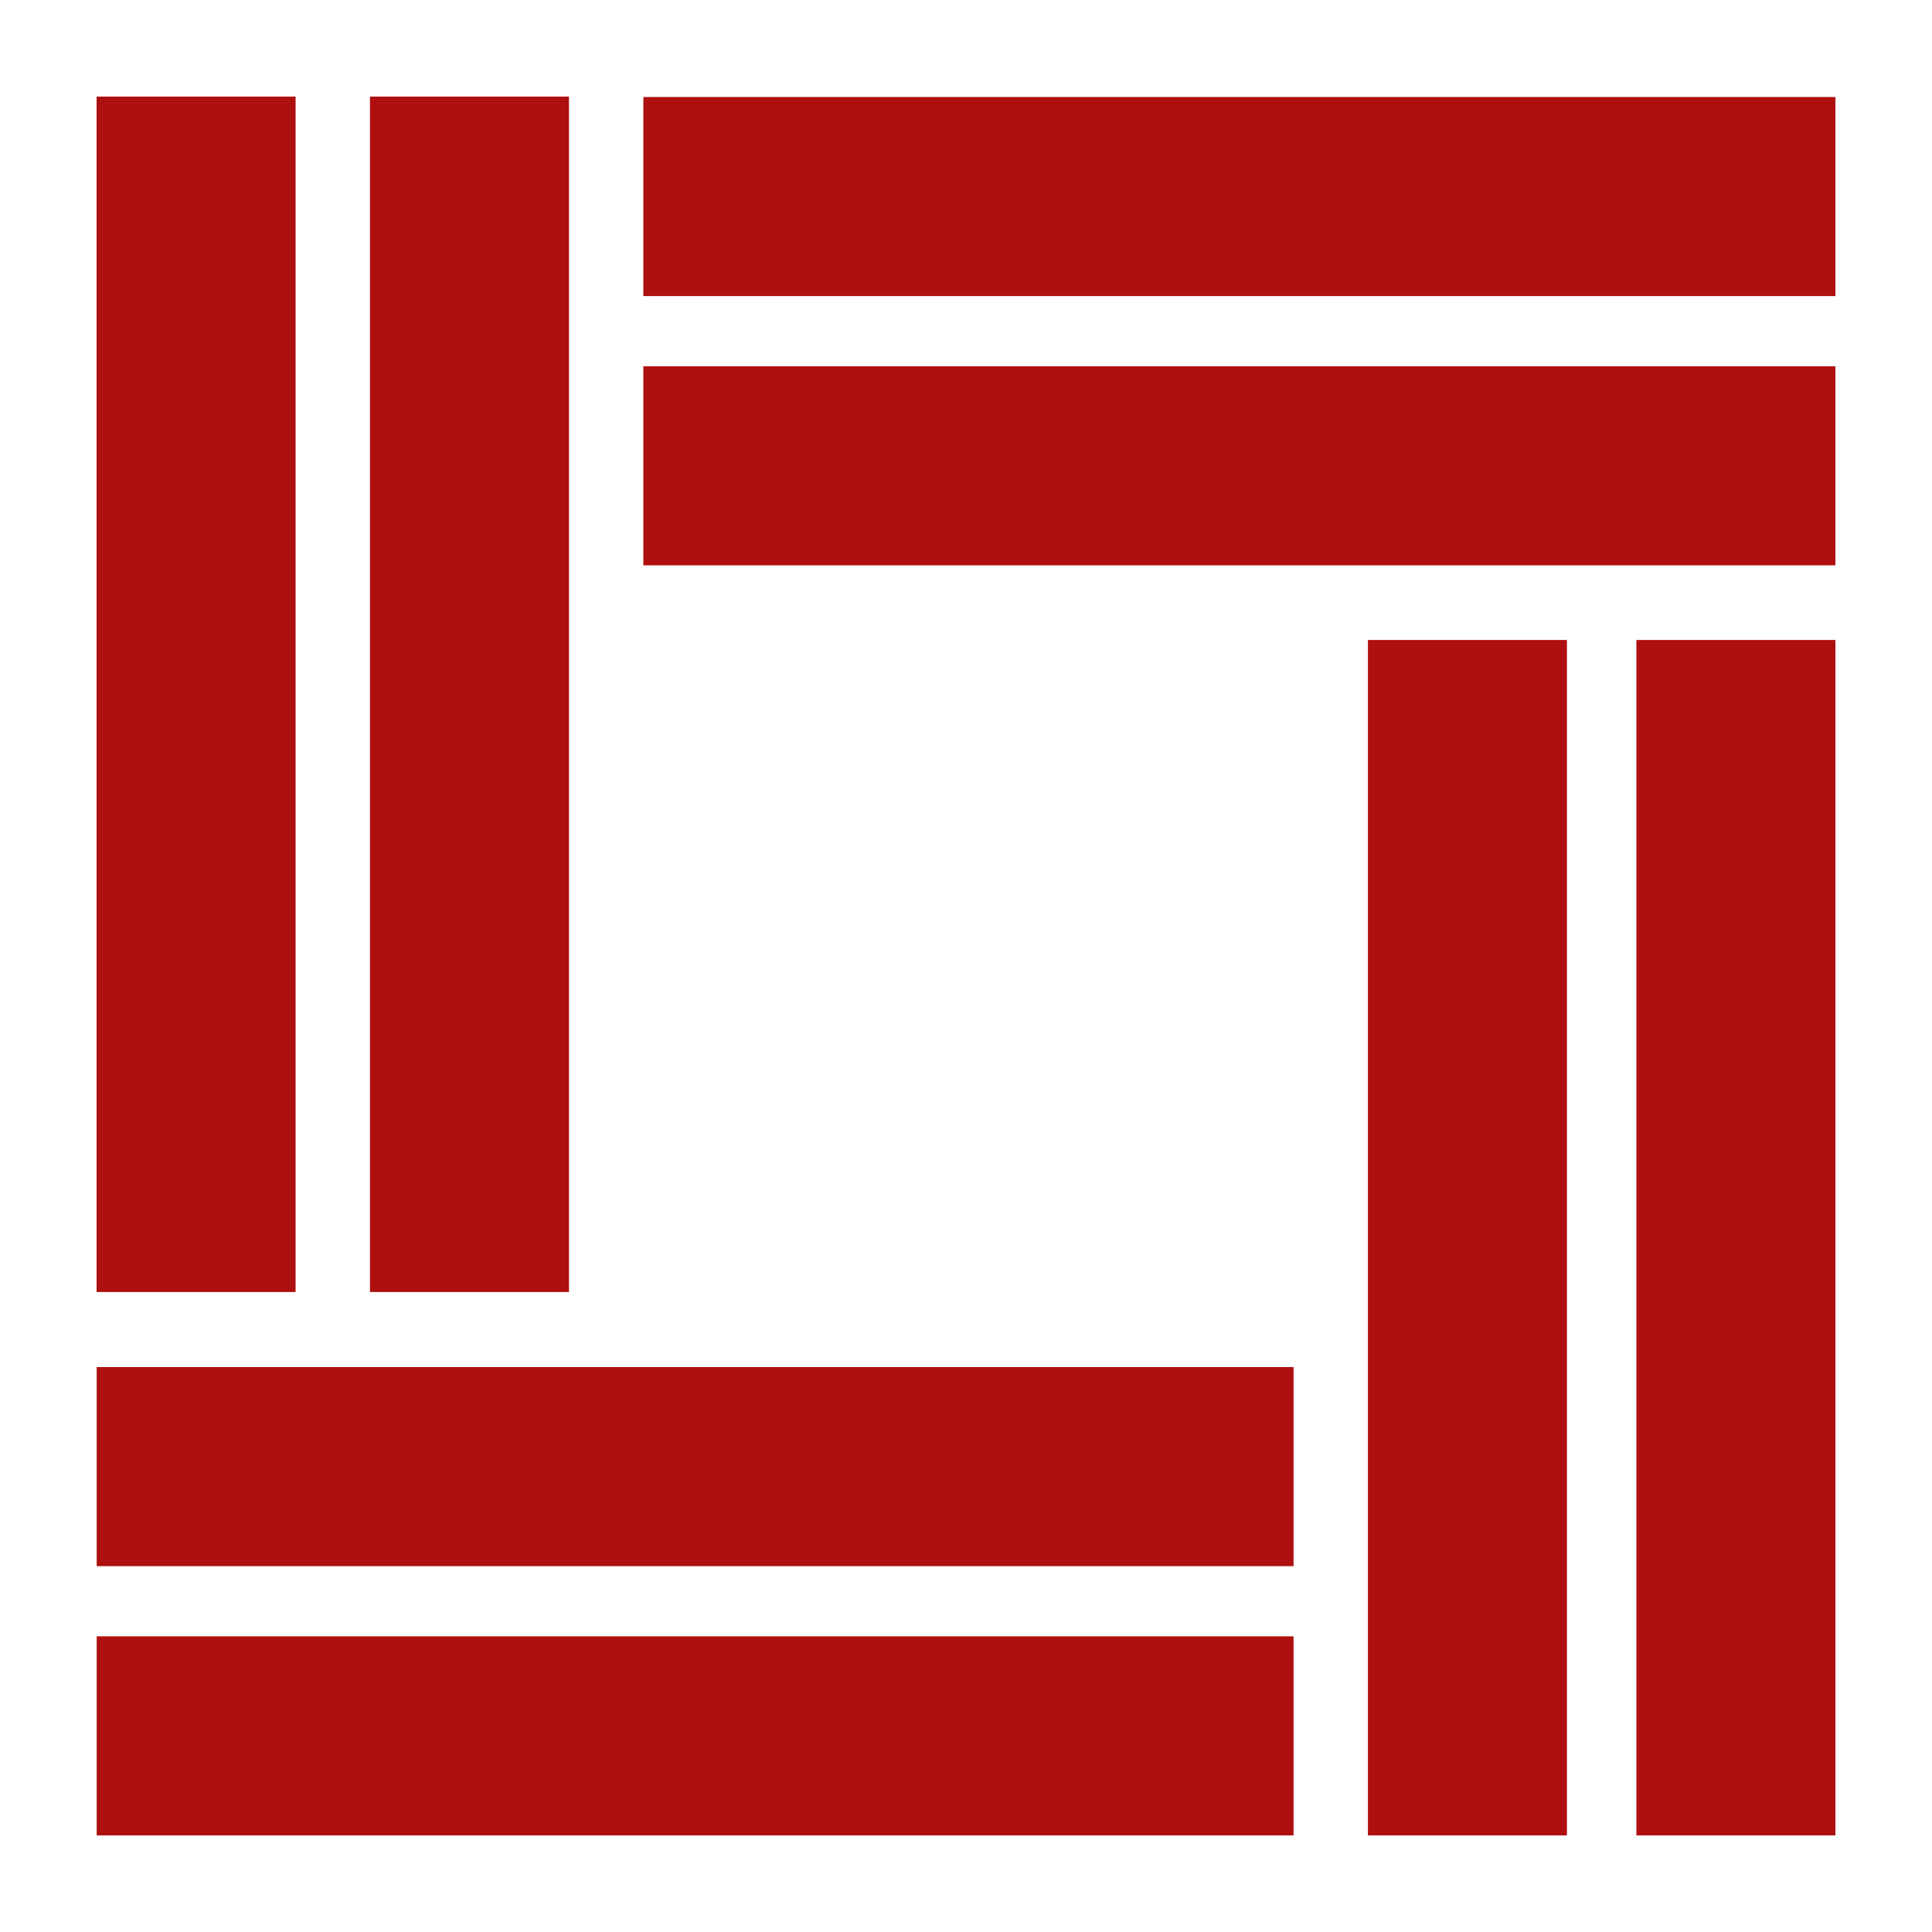
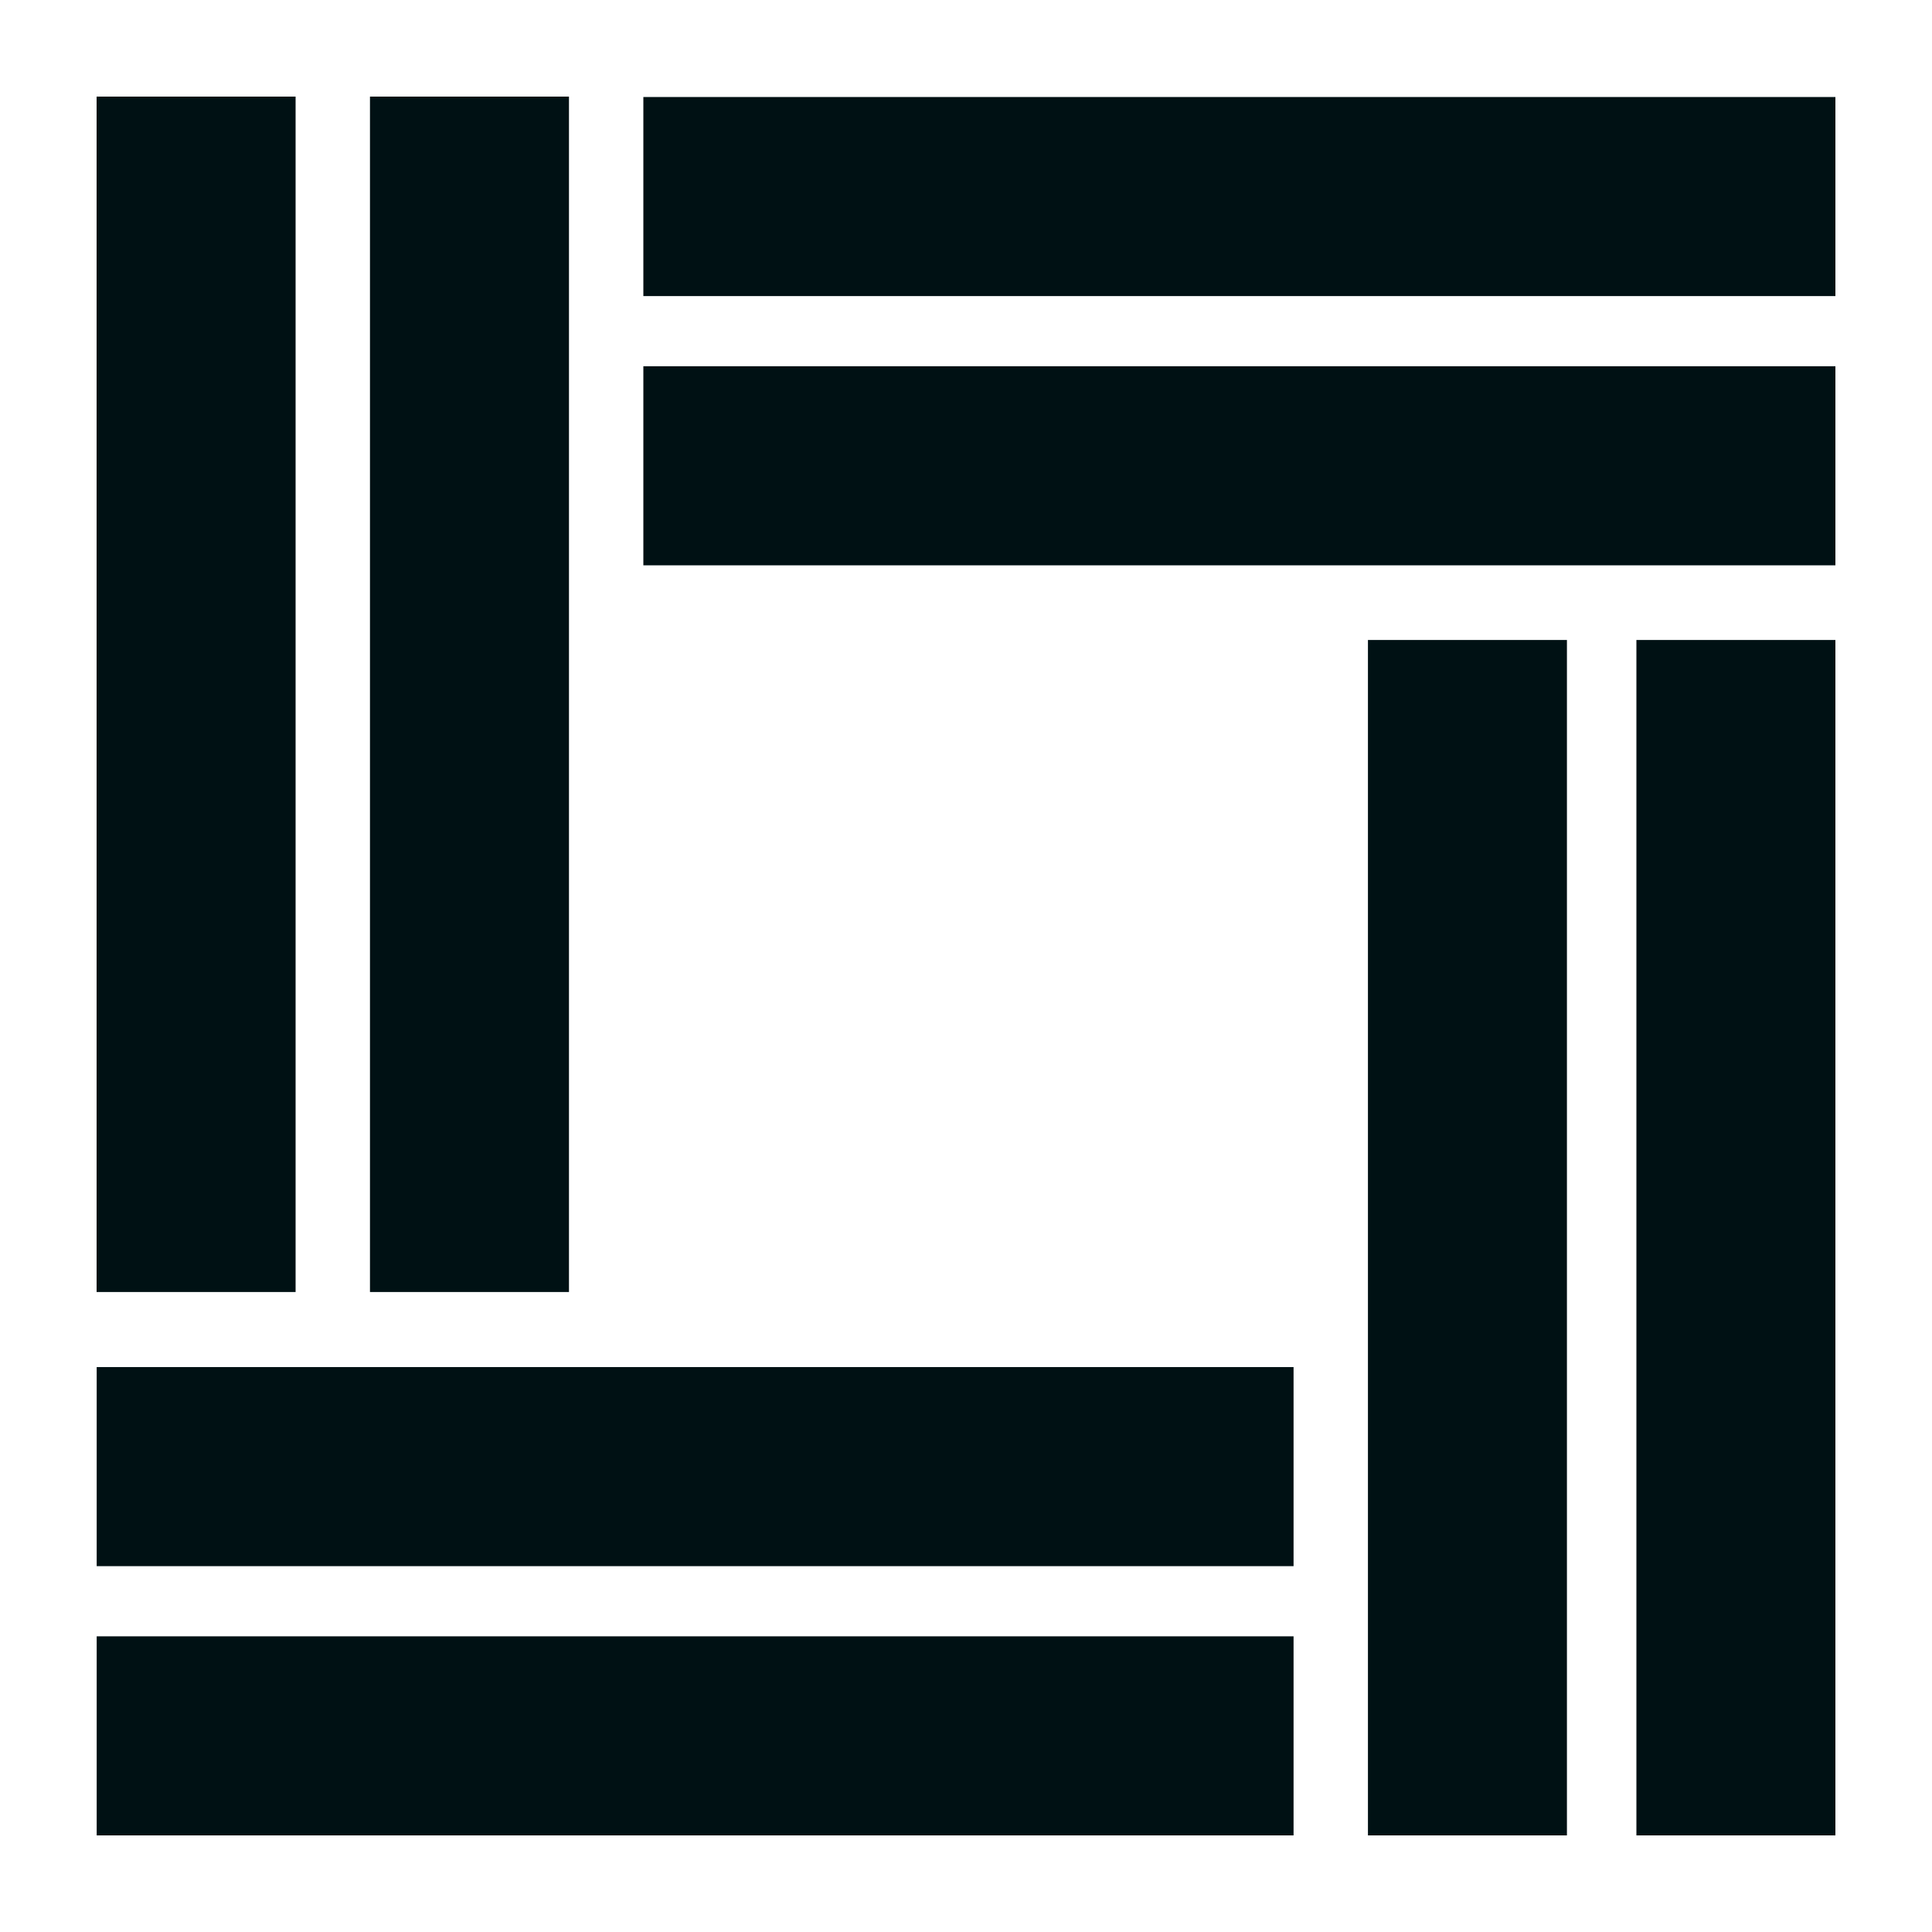
<svg xmlns="http://www.w3.org/2000/svg" width="2000" zoomAndPan="magnify" viewBox="0 0 1500 1500" height="2000" preserveAspectRatio="xMidYMid meet" version="1.0">
  <defs>
-     <clipPath id="b8aca0699e">
+     <clipPath id="9e358bda5e">
      <path d="M 499.492 284.352 L 1425.004 284.352 L 1425.004 438.926 L 499.492 438.926 Z M 499.492 284.352 " clip-rule="nonzero" />
    </clipPath>
-     <clipPath id="9af6262c11">
+     <clipPath id="29fdc6ec85">
      <path d="M 0.492 0.352 L 926.004 0.352 L 926.004 154.926 L 0.492 154.926 Z M 0.492 0.352 " clip-rule="nonzero" />
    </clipPath>
-     <clipPath id="74ba389103">
+     <clipPath id="ff2edf7625">
      <rect x="0" width="927" y="0" height="155" />
    </clipPath>
-     <clipPath id="ec281b9501">
+     <clipPath id="317a05ac39">
      <path d="M 1062.066 496.879 L 1216.566 496.879 L 1216.566 1425 L 1062.066 1425 Z M 1062.066 496.879 " clip-rule="nonzero" />
    </clipPath>
-     <clipPath id="1135e166ff">
+     <clipPath id="beb2923b06">
      <path d="M 0.066 0.879 L 154.566 0.879 L 154.566 929 L 0.066 929 Z M 0.066 0.879 " clip-rule="nonzero" />
    </clipPath>
-     <clipPath id="778c3e1999">
+     <clipPath id="1f6a560f26">
      <rect x="0" width="155" y="0" height="929" />
    </clipPath>
-     <clipPath id="28a9fe4508">
+     <clipPath id="bbf554a656">
      <path d="M 74.996 1061.398 L 1004.32 1061.398 L 1004.32 1215.973 L 74.996 1215.973 Z M 74.996 1061.398 " clip-rule="nonzero" />
    </clipPath>
-     <clipPath id="876e786cf3">
+     <clipPath id="dc601c65fc">
      <path d="M 1 0.398 L 930.32 0.398 L 930.32 154.973 L 1 154.973 Z M 1 0.398 " clip-rule="nonzero" />
    </clipPath>
-     <clipPath id="372d38a748">
+     <clipPath id="c4f8cf74a0">
      <rect x="0" width="931" y="0" height="155" />
    </clipPath>
-     <clipPath id="be5ffb3b8a">
+     <clipPath id="1d1b81bd63">
      <path d="M 75 75 L 229.5 75 L 229.5 1003.121 L 75 1003.121 Z M 75 75 " clip-rule="nonzero" />
    </clipPath>
-     <clipPath id="d65b207cb1">
+     <clipPath id="13b4041f23">
      <path d="M 0 0 L 154.5 0 L 154.5 928.121 L 0 928.121 Z M 0 0 " clip-rule="nonzero" />
    </clipPath>
-     <clipPath id="6a8dfaf555">
+     <clipPath id="34d6c47a4c">
      <rect x="0" width="155" y="0" height="929" />
    </clipPath>
-     <clipPath id="a119f46858">
+     <clipPath id="7712fc454d">
      <path d="M 499.492 75.324 L 1425.004 75.324 L 1425.004 229.898 L 499.492 229.898 Z M 499.492 75.324 " clip-rule="nonzero" />
    </clipPath>
-     <clipPath id="031c8d5f8a">
+     <clipPath id="830221582d">
      <path d="M 0.492 0.324 L 926.004 0.324 L 926.004 154.898 L 0.492 154.898 Z M 0.492 0.324 " clip-rule="nonzero" />
    </clipPath>
-     <clipPath id="0e78aeed89">
+     <clipPath id="c2dba4b227">
      <rect x="0" width="927" y="0" height="155" />
    </clipPath>
-     <clipPath id="9bbff6e016">
+     <clipPath id="6e872ed0ad">
      <path d="M 1270.5 496.879 L 1425 496.879 L 1425 1425 L 1270.5 1425 Z M 1270.5 496.879 " clip-rule="nonzero" />
    </clipPath>
-     <clipPath id="517d4f2e23">
+     <clipPath id="f175165ad3">
      <path d="M 0.5 0.879 L 155 0.879 L 155 929 L 0.5 929 Z M 0.5 0.879 " clip-rule="nonzero" />
    </clipPath>
-     <clipPath id="bce4b0e676">
+     <clipPath id="5682755592">
      <rect x="0" width="155" y="0" height="929" />
    </clipPath>
-     <clipPath id="14ed86c4c3">
+     <clipPath id="4b0c23e7ce">
      <path d="M 74.996 1270.426 L 1004.32 1270.426 L 1004.32 1425 L 74.996 1425 Z M 74.996 1270.426 " clip-rule="nonzero" />
    </clipPath>
-     <clipPath id="6b1c87ed2b">
+     <clipPath id="12fe5ae621">
      <path d="M 1 0.426 L 930.32 0.426 L 930.32 155 L 1 155 Z M 1 0.426 " clip-rule="nonzero" />
    </clipPath>
-     <clipPath id="def10e1090">
+     <clipPath id="0d9932b8ed">
      <rect x="0" width="931" y="0" height="155" />
    </clipPath>
-     <clipPath id="d4c240ce17">
+     <clipPath id="f30d5f158d">
      <path d="M 287.246 75 L 441.746 75 L 441.746 1003.121 L 287.246 1003.121 Z M 287.246 75 " clip-rule="nonzero" />
    </clipPath>
-     <clipPath id="e86ff0a9eb">
+     <clipPath id="42feec640a">
      <path d="M 0.246 0 L 154.746 0 L 154.746 928.121 L 0.246 928.121 Z M 0.246 0 " clip-rule="nonzero" />
    </clipPath>
-     <clipPath id="d8354490c7">
+     <clipPath id="099c44df2c">
      <rect x="0" width="155" y="0" height="929" />
    </clipPath>
  </defs>
-   <g clip-path="url(#b8aca0699e)">
+   <g clip-path="url(#9e358bda5e)">
    <g transform="matrix(1, 0, 0, 1, 499, 284)">
-       <g clip-path="url(#74ba389103)">
-         <g clip-path="url(#9af6262c11)">
-           <path fill="#ae0f0f" d="M 0.492 154.926 L 0.492 0.352 L 926.121 0.352 L 926.121 154.926 Z M 0.492 154.926 " fill-opacity="1" fill-rule="nonzero" />
+       <g clip-path="url(#ff2edf7625)">
+         <g clip-path="url(#29fdc6ec85)">
+           <path fill="#001114" d="M 0.492 154.926 L 0.492 0.352 L 926.121 0.352 L 926.121 154.926 Z M 0.492 154.926 " fill-opacity="1" fill-rule="nonzero" />
        </g>
      </g>
    </g>
  </g>
-   <g clip-path="url(#ec281b9501)">
+   <g clip-path="url(#317a05ac39)">
    <g transform="matrix(1, 0, 0, 1, 1062, 496)">
-       <g clip-path="url(#778c3e1999)">
-         <g clip-path="url(#1135e166ff)">
-           <path fill="#ae0f0f" d="M 0.066 0.879 L 154.566 0.879 L 154.566 929.09 L 0.066 929.09 Z M 0.066 0.879 " fill-opacity="1" fill-rule="nonzero" />
+       <g clip-path="url(#1f6a560f26)">
+         <g clip-path="url(#beb2923b06)">
+           <path fill="#001114" d="M 0.066 0.879 L 154.566 0.879 L 154.566 929.09 L 0.066 929.09 Z M 0.066 0.879 " fill-opacity="1" fill-rule="nonzero" />
        </g>
      </g>
    </g>
  </g>
-   <g clip-path="url(#28a9fe4508)">
+   <g clip-path="url(#bbf554a656)">
    <g transform="matrix(1, 0, 0, 1, 74, 1061)">
-       <g clip-path="url(#372d38a748)">
-         <g clip-path="url(#876e786cf3)">
-           <path fill="#ae0f0f" d="M 930.32 0.398 L 930.32 154.973 L 1.07 154.973 L 1.07 0.398 Z M 930.32 0.398 " fill-opacity="1" fill-rule="nonzero" />
+       <g clip-path="url(#c4f8cf74a0)">
+         <g clip-path="url(#dc601c65fc)">
+           <path fill="#001114" d="M 930.32 0.398 L 930.32 154.973 L 1.07 154.973 L 1.07 0.398 Z M 930.32 0.398 " fill-opacity="1" fill-rule="nonzero" />
        </g>
      </g>
    </g>
  </g>
-   <g clip-path="url(#be5ffb3b8a)">
+   <g clip-path="url(#1d1b81bd63)">
    <g transform="matrix(1, 0, 0, 1, 75, 75)">
-       <g clip-path="url(#6a8dfaf555)">
-         <g clip-path="url(#d65b207cb1)">
-           <path fill="#ae0f0f" d="M 0 0 L 154.5 0 L 154.5 928.211 L 0 928.211 Z M 0 0 " fill-opacity="1" fill-rule="nonzero" />
+       <g clip-path="url(#34d6c47a4c)">
+         <g clip-path="url(#13b4041f23)">
+           <path fill="#001114" d="M 0 0 L 154.5 0 L 154.5 928.211 L 0 928.211 Z M 0 0 " fill-opacity="1" fill-rule="nonzero" />
        </g>
      </g>
    </g>
  </g>
-   <g clip-path="url(#a119f46858)">
+   <g clip-path="url(#7712fc454d)">
    <g transform="matrix(1, 0, 0, 1, 499, 75)">
-       <g clip-path="url(#0e78aeed89)">
-         <g clip-path="url(#031c8d5f8a)">
-           <path fill="#ae0f0f" d="M 0.492 154.898 L 0.492 0.324 L 926.121 0.324 L 926.121 154.898 Z M 0.492 154.898 " fill-opacity="1" fill-rule="nonzero" />
+       <g clip-path="url(#c2dba4b227)">
+         <g clip-path="url(#830221582d)">
+           <path fill="#001114" d="M 0.492 154.898 L 0.492 0.324 L 926.121 0.324 L 926.121 154.898 Z M 0.492 154.898 " fill-opacity="1" fill-rule="nonzero" />
        </g>
      </g>
    </g>
  </g>
-   <g clip-path="url(#9bbff6e016)">
+   <g clip-path="url(#6e872ed0ad)">
    <g transform="matrix(1, 0, 0, 1, 1270, 496)">
-       <g clip-path="url(#bce4b0e676)">
-         <g clip-path="url(#517d4f2e23)">
-           <path fill="#ae0f0f" d="M 0.5 0.879 L 155 0.879 L 155 929.09 L 0.5 929.09 Z M 0.5 0.879 " fill-opacity="1" fill-rule="nonzero" />
+       <g clip-path="url(#5682755592)">
+         <g clip-path="url(#f175165ad3)">
+           <path fill="#001114" d="M 0.5 0.879 L 155 0.879 L 155 929.09 L 0.5 929.09 Z M 0.5 0.879 " fill-opacity="1" fill-rule="nonzero" />
        </g>
      </g>
    </g>
  </g>
-   <g clip-path="url(#14ed86c4c3)">
+   <g clip-path="url(#4b0c23e7ce)">
    <g transform="matrix(1, 0, 0, 1, 74, 1270)">
-       <g clip-path="url(#def10e1090)">
-         <g clip-path="url(#6b1c87ed2b)">
-           <path fill="#ae0f0f" d="M 930.32 0.426 L 930.32 155 L 1.07 155 L 1.07 0.426 Z M 930.32 0.426 " fill-opacity="1" fill-rule="nonzero" />
+       <g clip-path="url(#0d9932b8ed)">
+         <g clip-path="url(#12fe5ae621)">
+           <path fill="#001114" d="M 930.32 0.426 L 930.32 155 L 1.07 155 L 1.07 0.426 Z M 930.32 0.426 " fill-opacity="1" fill-rule="nonzero" />
        </g>
      </g>
    </g>
  </g>
-   <g clip-path="url(#d4c240ce17)">
+   <g clip-path="url(#f30d5f158d)">
    <g transform="matrix(1, 0, 0, 1, 287, 75)">
-       <g clip-path="url(#d8354490c7)">
-         <g clip-path="url(#e86ff0a9eb)">
-           <path fill="#ae0f0f" d="M 0.246 0 L 154.746 0 L 154.746 928.211 L 0.246 928.211 Z M 0.246 0 " fill-opacity="1" fill-rule="nonzero" />
+       <g clip-path="url(#099c44df2c)">
+         <g clip-path="url(#42feec640a)">
+           <path fill="#001114" d="M 0.246 0 L 154.746 0 L 154.746 928.211 L 0.246 928.211 Z M 0.246 0 " fill-opacity="1" fill-rule="nonzero" />
        </g>
      </g>
    </g>
  </g>
</svg>
